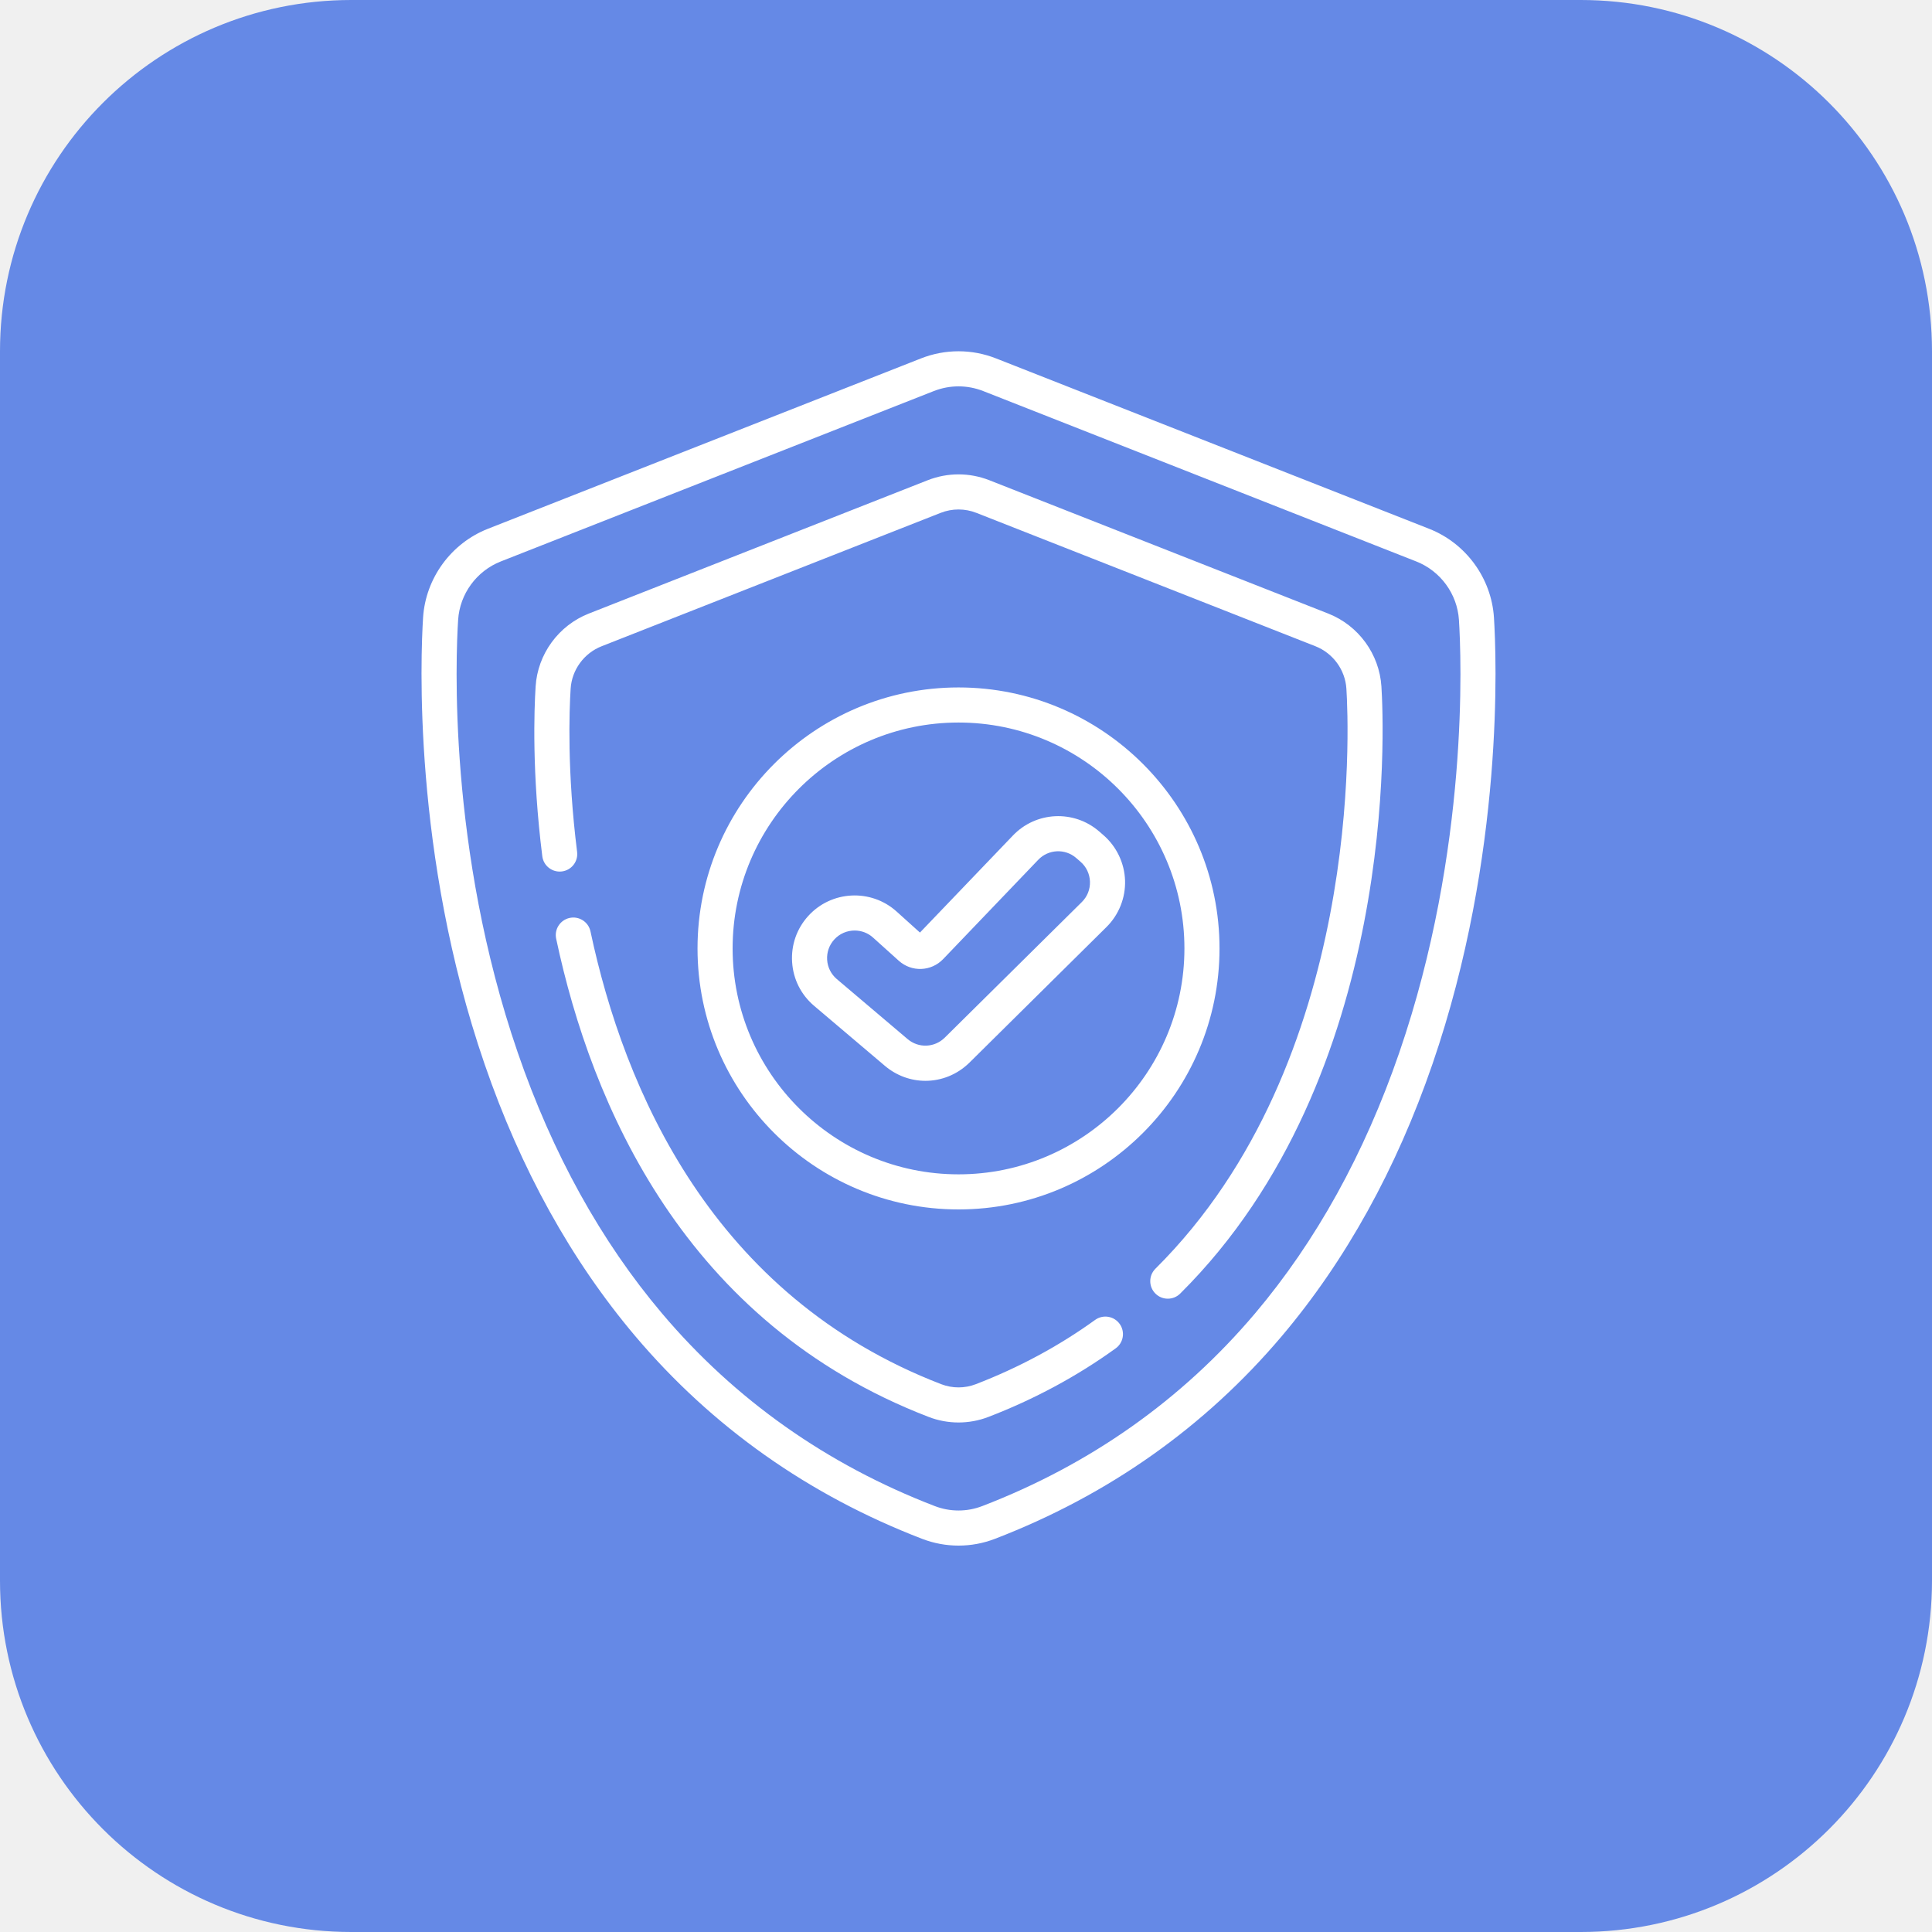
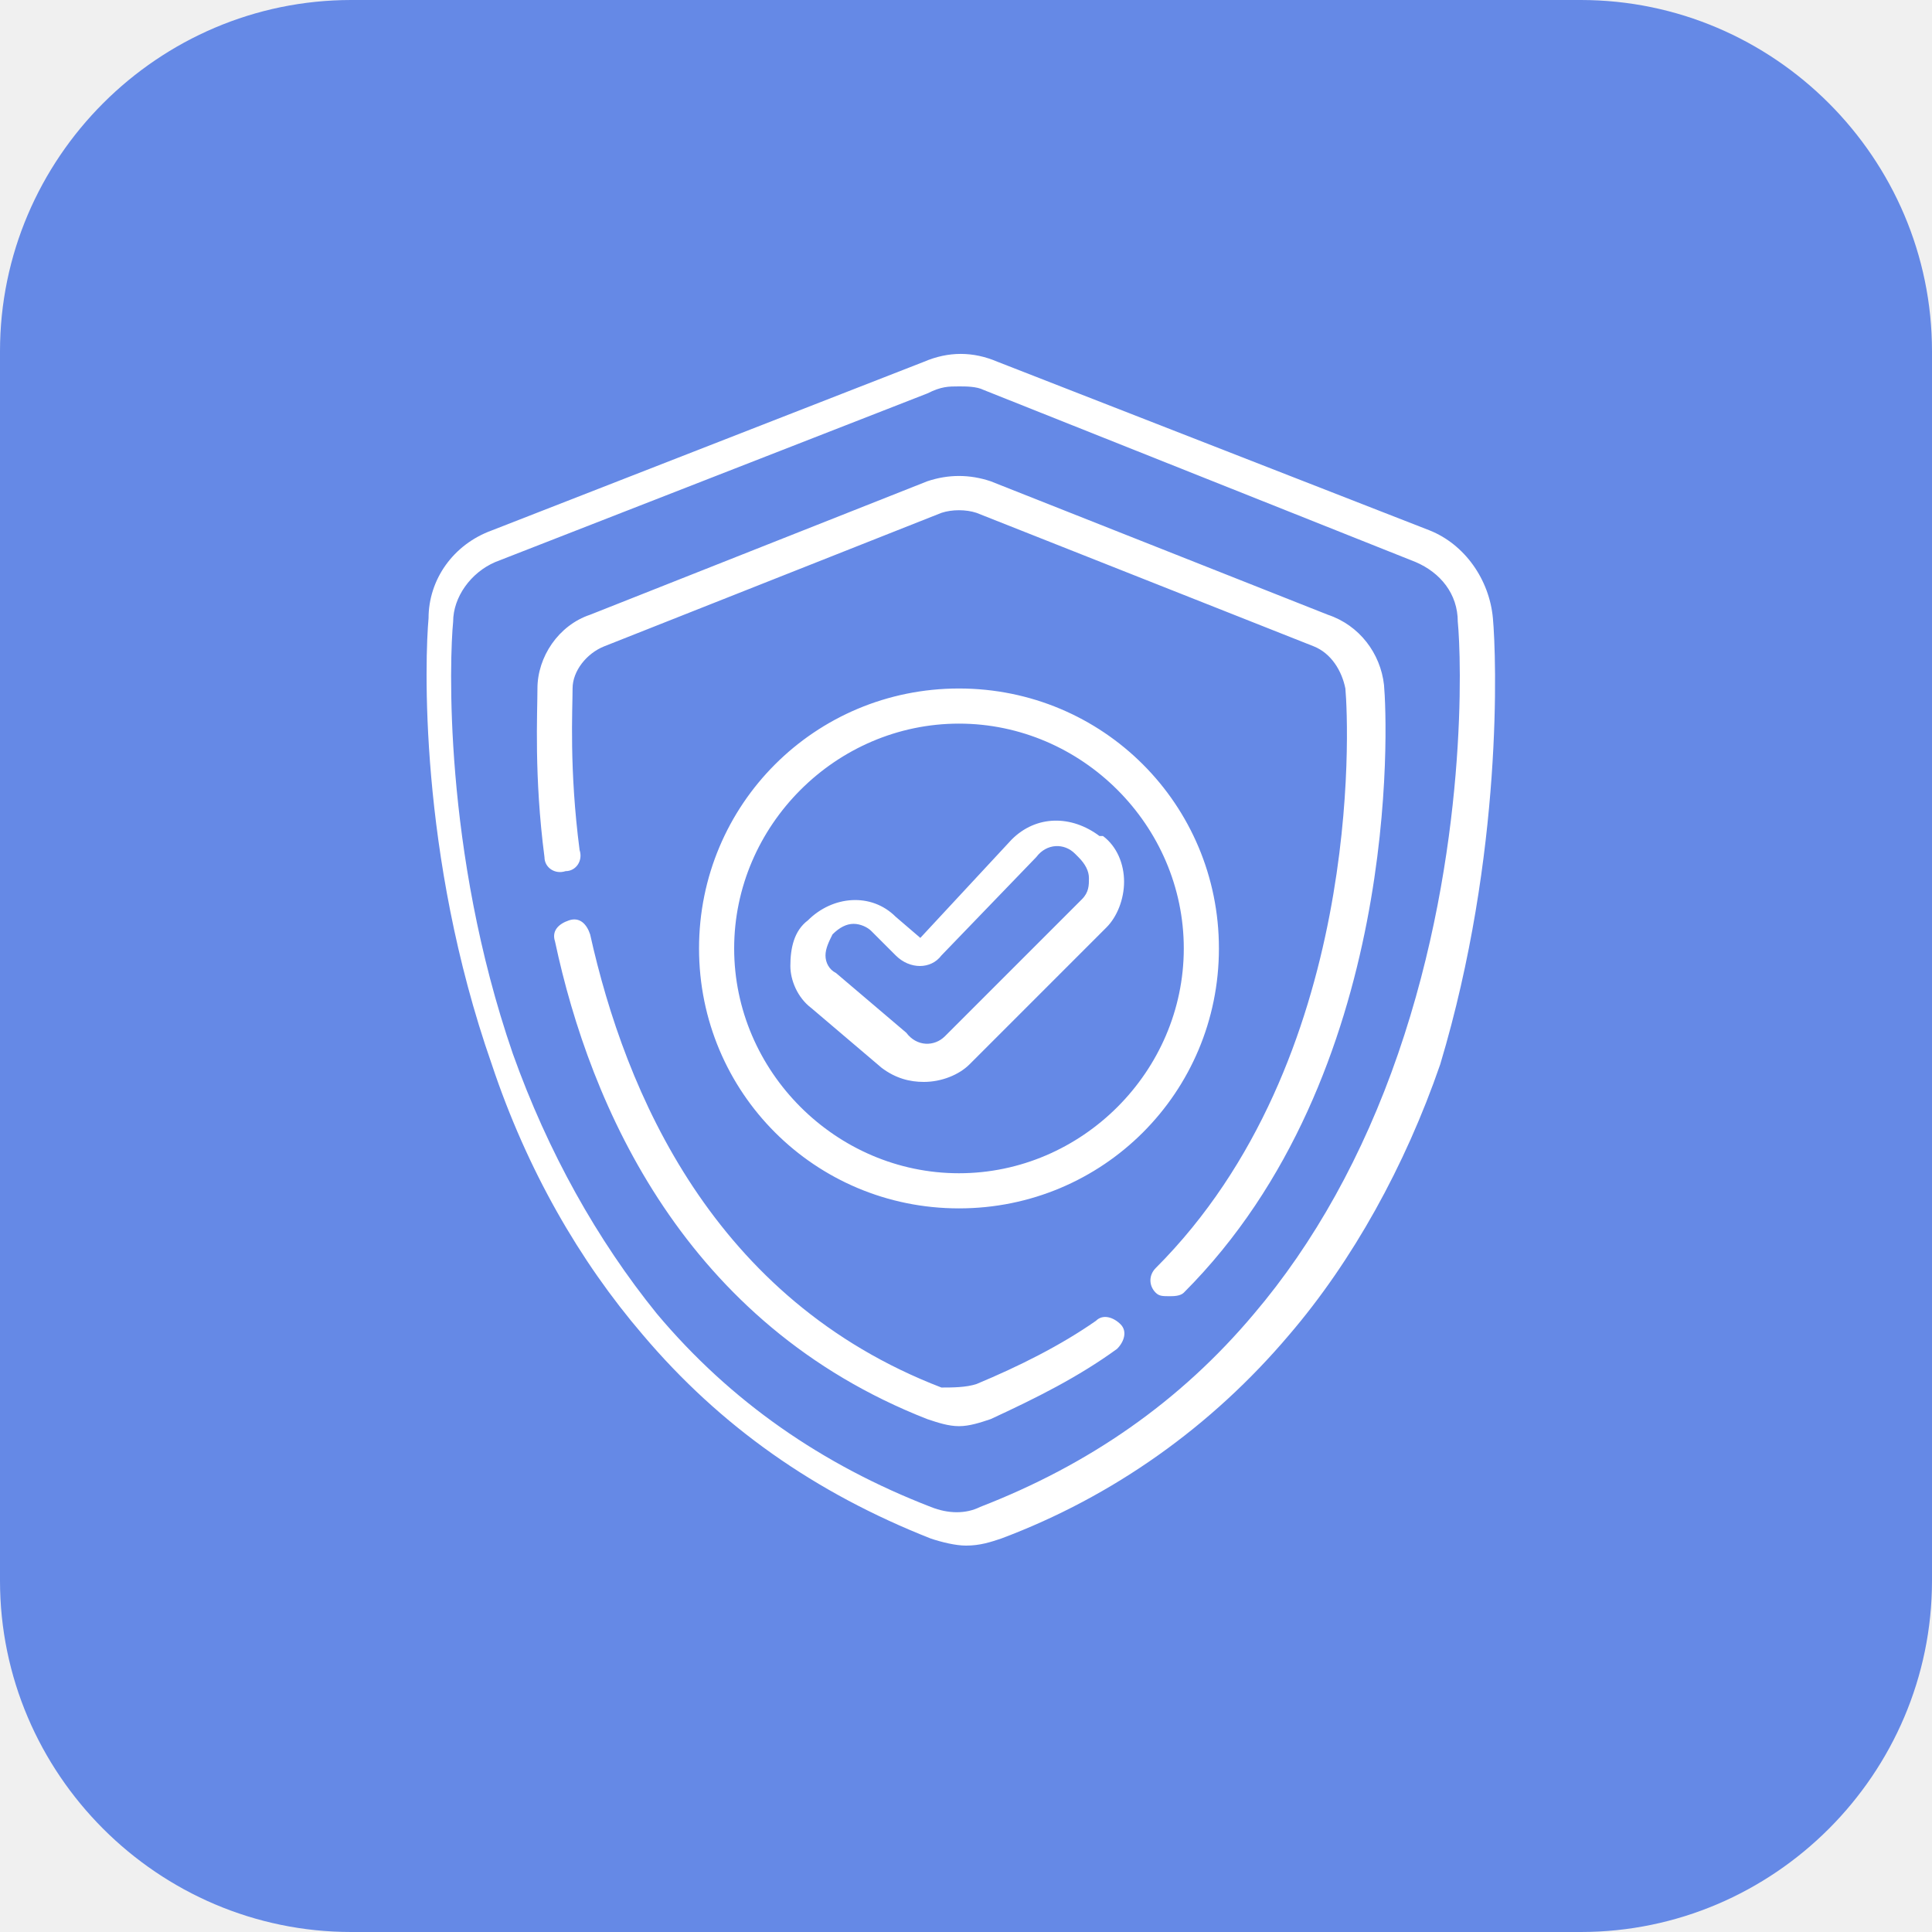
- <svg xmlns="http://www.w3.org/2000/svg" width="55" height="55" viewBox="0 0 55 55" fill="none">
-   <rect width="55" height="55" rx="10" fill="#6589E6" />
-   <path fill-rule="evenodd" clip-rule="evenodd" d="M42.53 17.583C42.458 16.459 41.733 15.466 40.683 15.053L28.357 10.204C27.667 9.932 26.907 9.932 26.217 10.204L13.891 15.053C12.841 15.466 12.116 16.459 12.044 17.583C11.976 18.657 11.739 24.315 13.795 30.292C14.823 33.282 16.267 35.888 18.085 38.037C20.272 40.622 23.019 42.564 26.25 43.807C26.585 43.936 26.936 44 27.287 44C27.638 44 27.99 43.936 28.324 43.807C31.555 42.564 34.302 40.622 36.49 38.037C38.307 35.888 39.751 33.282 40.779 30.292C42.836 24.315 42.598 18.657 42.53 17.583ZM39.834 29.967C38.846 32.84 37.464 35.338 35.727 37.392C33.649 39.847 31.038 41.692 27.965 42.874C27.528 43.043 27.046 43.043 26.609 42.874C23.537 41.692 20.925 39.847 18.848 37.392C17.11 35.338 15.728 32.84 14.74 29.967C12.745 24.17 12.975 18.687 13.042 17.647C13.089 16.908 13.566 16.255 14.257 15.983L26.583 11.133C26.81 11.044 27.049 10.999 27.287 10.999C27.526 10.999 27.764 11.044 27.991 11.133L40.317 15.983C41.008 16.255 41.485 16.908 41.533 17.647C41.599 18.687 41.829 24.17 39.834 29.967ZM37.812 17.467L28.164 13.671C27.598 13.449 26.976 13.449 26.41 13.671L16.762 17.467C15.901 17.806 15.306 18.62 15.248 19.542C15.206 20.204 15.14 22.002 15.438 24.375C15.472 24.649 15.723 24.843 15.996 24.808C16.27 24.774 16.464 24.524 16.429 24.25C16.142 21.962 16.205 20.239 16.245 19.605C16.279 19.069 16.626 18.594 17.128 18.397L26.776 14.601C27.105 14.471 27.469 14.471 27.798 14.601L37.447 18.397C37.948 18.594 38.295 19.069 38.329 19.605C38.397 20.675 38.824 30.226 32.893 36.117C32.697 36.312 32.696 36.628 32.891 36.824C32.988 36.922 33.117 36.971 33.245 36.971C33.372 36.971 33.5 36.923 33.597 36.826C39.841 30.624 39.397 20.658 39.326 19.542C39.267 18.62 38.673 17.806 37.812 17.467ZM27.779 39.405C29.007 38.932 30.15 38.316 31.176 37.575C31.4 37.414 31.712 37.464 31.874 37.688C32.035 37.912 31.985 38.224 31.761 38.385C30.665 39.177 29.446 39.834 28.138 40.337C27.863 40.443 27.575 40.495 27.287 40.495C26.999 40.495 26.711 40.443 26.437 40.337C19.495 37.666 16.838 31.46 15.833 26.724C15.775 26.454 15.948 26.189 16.218 26.131C16.487 26.074 16.753 26.246 16.81 26.516C17.765 31.011 20.272 36.894 26.795 39.405C27.113 39.527 27.462 39.527 27.779 39.405ZM27.287 19.57C23.19 19.57 19.857 22.903 19.857 27C19.857 31.097 23.19 34.43 27.287 34.43C31.384 34.43 34.717 31.097 34.717 27C34.717 22.903 31.384 19.57 27.287 19.57ZM27.287 33.431C23.741 33.431 20.856 30.546 20.856 27C20.856 23.454 23.741 20.569 27.287 20.569C30.833 20.569 33.718 23.454 33.718 27C33.718 30.546 30.833 33.431 27.287 33.431ZM31.413 23.775C31.787 24.1 32.011 24.57 32.028 25.065C32.044 25.559 31.851 26.043 31.499 26.391L27.599 30.25C27.25 30.594 26.798 30.769 26.345 30.769C25.937 30.769 25.528 30.627 25.191 30.342L23.176 28.634C22.805 28.319 22.582 27.878 22.55 27.392C22.518 26.906 22.68 26.439 23.007 26.078C23.665 25.35 24.793 25.292 25.523 25.948L26.189 26.548L28.836 23.785C29.494 23.097 30.573 23.047 31.292 23.67L31.413 23.775ZM26.896 29.539L30.796 25.681C30.954 25.525 31.036 25.318 31.029 25.098C31.021 24.877 30.925 24.675 30.759 24.531L30.637 24.425C30.321 24.151 29.846 24.174 29.557 24.476L26.85 27.303C26.508 27.659 25.953 27.68 25.586 27.35L24.854 26.691C24.705 26.556 24.517 26.49 24.33 26.49C24.116 26.49 23.902 26.577 23.748 26.748C23.604 26.907 23.533 27.112 23.547 27.326C23.561 27.539 23.659 27.733 23.822 27.872L25.837 29.58C26.149 29.845 26.605 29.827 26.896 29.539Z" fill="white" />
+ <svg xmlns="http://www.w3.org/2000/svg" version="1.1" id="Layer_1" x="0px" y="0px" viewBox="0 0 55 55" style="enable-background:new 0 0 55 55;" xml:space="preserve">
+   <style type="text/css">
+ 	.st0{fill:#6589E6;}
+ 	.st1{fill-rule:evenodd;clip-rule:evenodd;fill:#FFFFFF;}
+ </style>
+   <path class="st0" d="M10,0h35c5.5,0,10,4.5,10,10v35c0,5.5-4.5,10-10,10H10C4.5,55,0,50.5,0,45V10C0,4.5,4.5,0,10,0z" />
+   <path class="st1" d="M42.5,17.6c-0.1-1.1-0.8-2.1-1.8-2.5l-12.3-4.8c-0.7-0.3-1.4-0.3-2.1,0l-12.3,4.8c-1.1,0.4-1.8,1.4-1.8,2.5  c-0.1,1.1-0.3,6.7,1.8,12.7c1,3,2.5,5.6,4.3,7.7c2.2,2.6,4.9,4.5,8.2,5.8c0.3,0.1,0.7,0.2,1,0.2c0.4,0,0.7-0.1,1-0.2  c3.2-1.2,6-3.2,8.2-5.8c1.8-2.1,3.3-4.8,4.3-7.7C42.8,24.3,42.6,18.7,42.5,17.6z M39.8,30c-1,2.9-2.4,5.4-4.1,7.4  c-2.1,2.5-4.7,4.3-7.8,5.5c-0.4,0.2-0.9,0.2-1.4,0c-3.1-1.2-5.7-3-7.8-5.5c-1.7-2.1-3.1-4.6-4.1-7.4c-2-5.8-1.8-11.3-1.7-12.3  c0-0.7,0.5-1.4,1.2-1.7l12.3-4.8C26.8,11,27,11,27.3,11c0.2,0,0.5,0,0.7,0.1L40.3,16c0.7,0.3,1.2,0.9,1.2,1.7  C41.6,18.7,41.8,24.2,39.8,30z M37.8,17.5l-9.6-3.8c-0.6-0.2-1.2-0.2-1.8,0l-9.6,3.8c-0.9,0.3-1.5,1.2-1.5,2.1  c0,0.7-0.1,2.5,0.2,4.8c0,0.3,0.3,0.5,0.6,0.4c0.3,0,0.5-0.3,0.4-0.6c-0.3-2.3-0.2-4-0.2-4.6c0-0.5,0.4-1,0.9-1.2l9.6-3.8  c0.3-0.1,0.7-0.1,1,0l9.6,3.8c0.5,0.2,0.8,0.7,0.9,1.2c0.1,1.1,0.5,10.6-5.4,16.5c-0.2,0.2-0.2,0.5,0,0.7c0.1,0.1,0.2,0.1,0.4,0.1  c0.1,0,0.3,0,0.4-0.1c6.2-6.2,5.8-16.2,5.7-17.3C39.3,18.6,38.7,17.8,37.8,17.5z M27.8,39.4c1.2-0.5,2.4-1.1,3.4-1.8  c0.2-0.2,0.5-0.1,0.7,0.1c0.2,0.2,0.1,0.5-0.1,0.7c-1.1,0.8-2.3,1.4-3.6,2c-0.3,0.1-0.6,0.2-0.9,0.2c-0.3,0-0.6-0.1-0.9-0.2  c-6.9-2.7-9.6-8.9-10.6-13.6c-0.1-0.3,0.1-0.5,0.4-0.6c0.3-0.1,0.5,0.1,0.6,0.4c1,4.5,3.5,10.4,10,12.9  C27.1,39.5,27.5,39.5,27.8,39.4z M27.3,19.6c-4.1,0-7.4,3.3-7.4,7.4c0,4.1,3.3,7.4,7.4,7.4c4.1,0,7.4-3.3,7.4-7.4  C34.7,22.9,31.4,19.6,27.3,19.6z M27.3,33.4c-3.5,0-6.4-2.9-6.4-6.4s2.9-6.4,6.4-6.4s6.4,2.9,6.4,6.4S30.8,33.4,27.3,33.4z   M31.4,23.8c0.4,0.3,0.6,0.8,0.6,1.3c0,0.5-0.2,1-0.5,1.3l-3.9,3.9c-0.3,0.3-0.8,0.5-1.3,0.5c-0.4,0-0.8-0.1-1.2-0.4l-2-1.7  c-0.4-0.3-0.6-0.8-0.6-1.2c0-0.5,0.1-1,0.5-1.3c0.7-0.7,1.8-0.8,2.5-0.1l0.7,0.6l2.6-2.8c0.7-0.7,1.7-0.7,2.5-0.1L31.4,23.8z   M26.9,29.5l3.9-3.9c0.2-0.2,0.2-0.4,0.2-0.6c0-0.2-0.1-0.4-0.3-0.6l-0.1-0.1c-0.3-0.3-0.8-0.3-1.1,0.1l-2.7,2.8  c-0.3,0.4-0.9,0.4-1.3,0l-0.7-0.7c-0.1-0.1-0.3-0.2-0.5-0.2c-0.2,0-0.4,0.1-0.6,0.3c-0.1,0.2-0.2,0.4-0.2,0.6c0,0.2,0.1,0.4,0.3,0.5  l2,1.7C26.1,29.8,26.6,29.8,26.9,29.5z" />
</svg>
